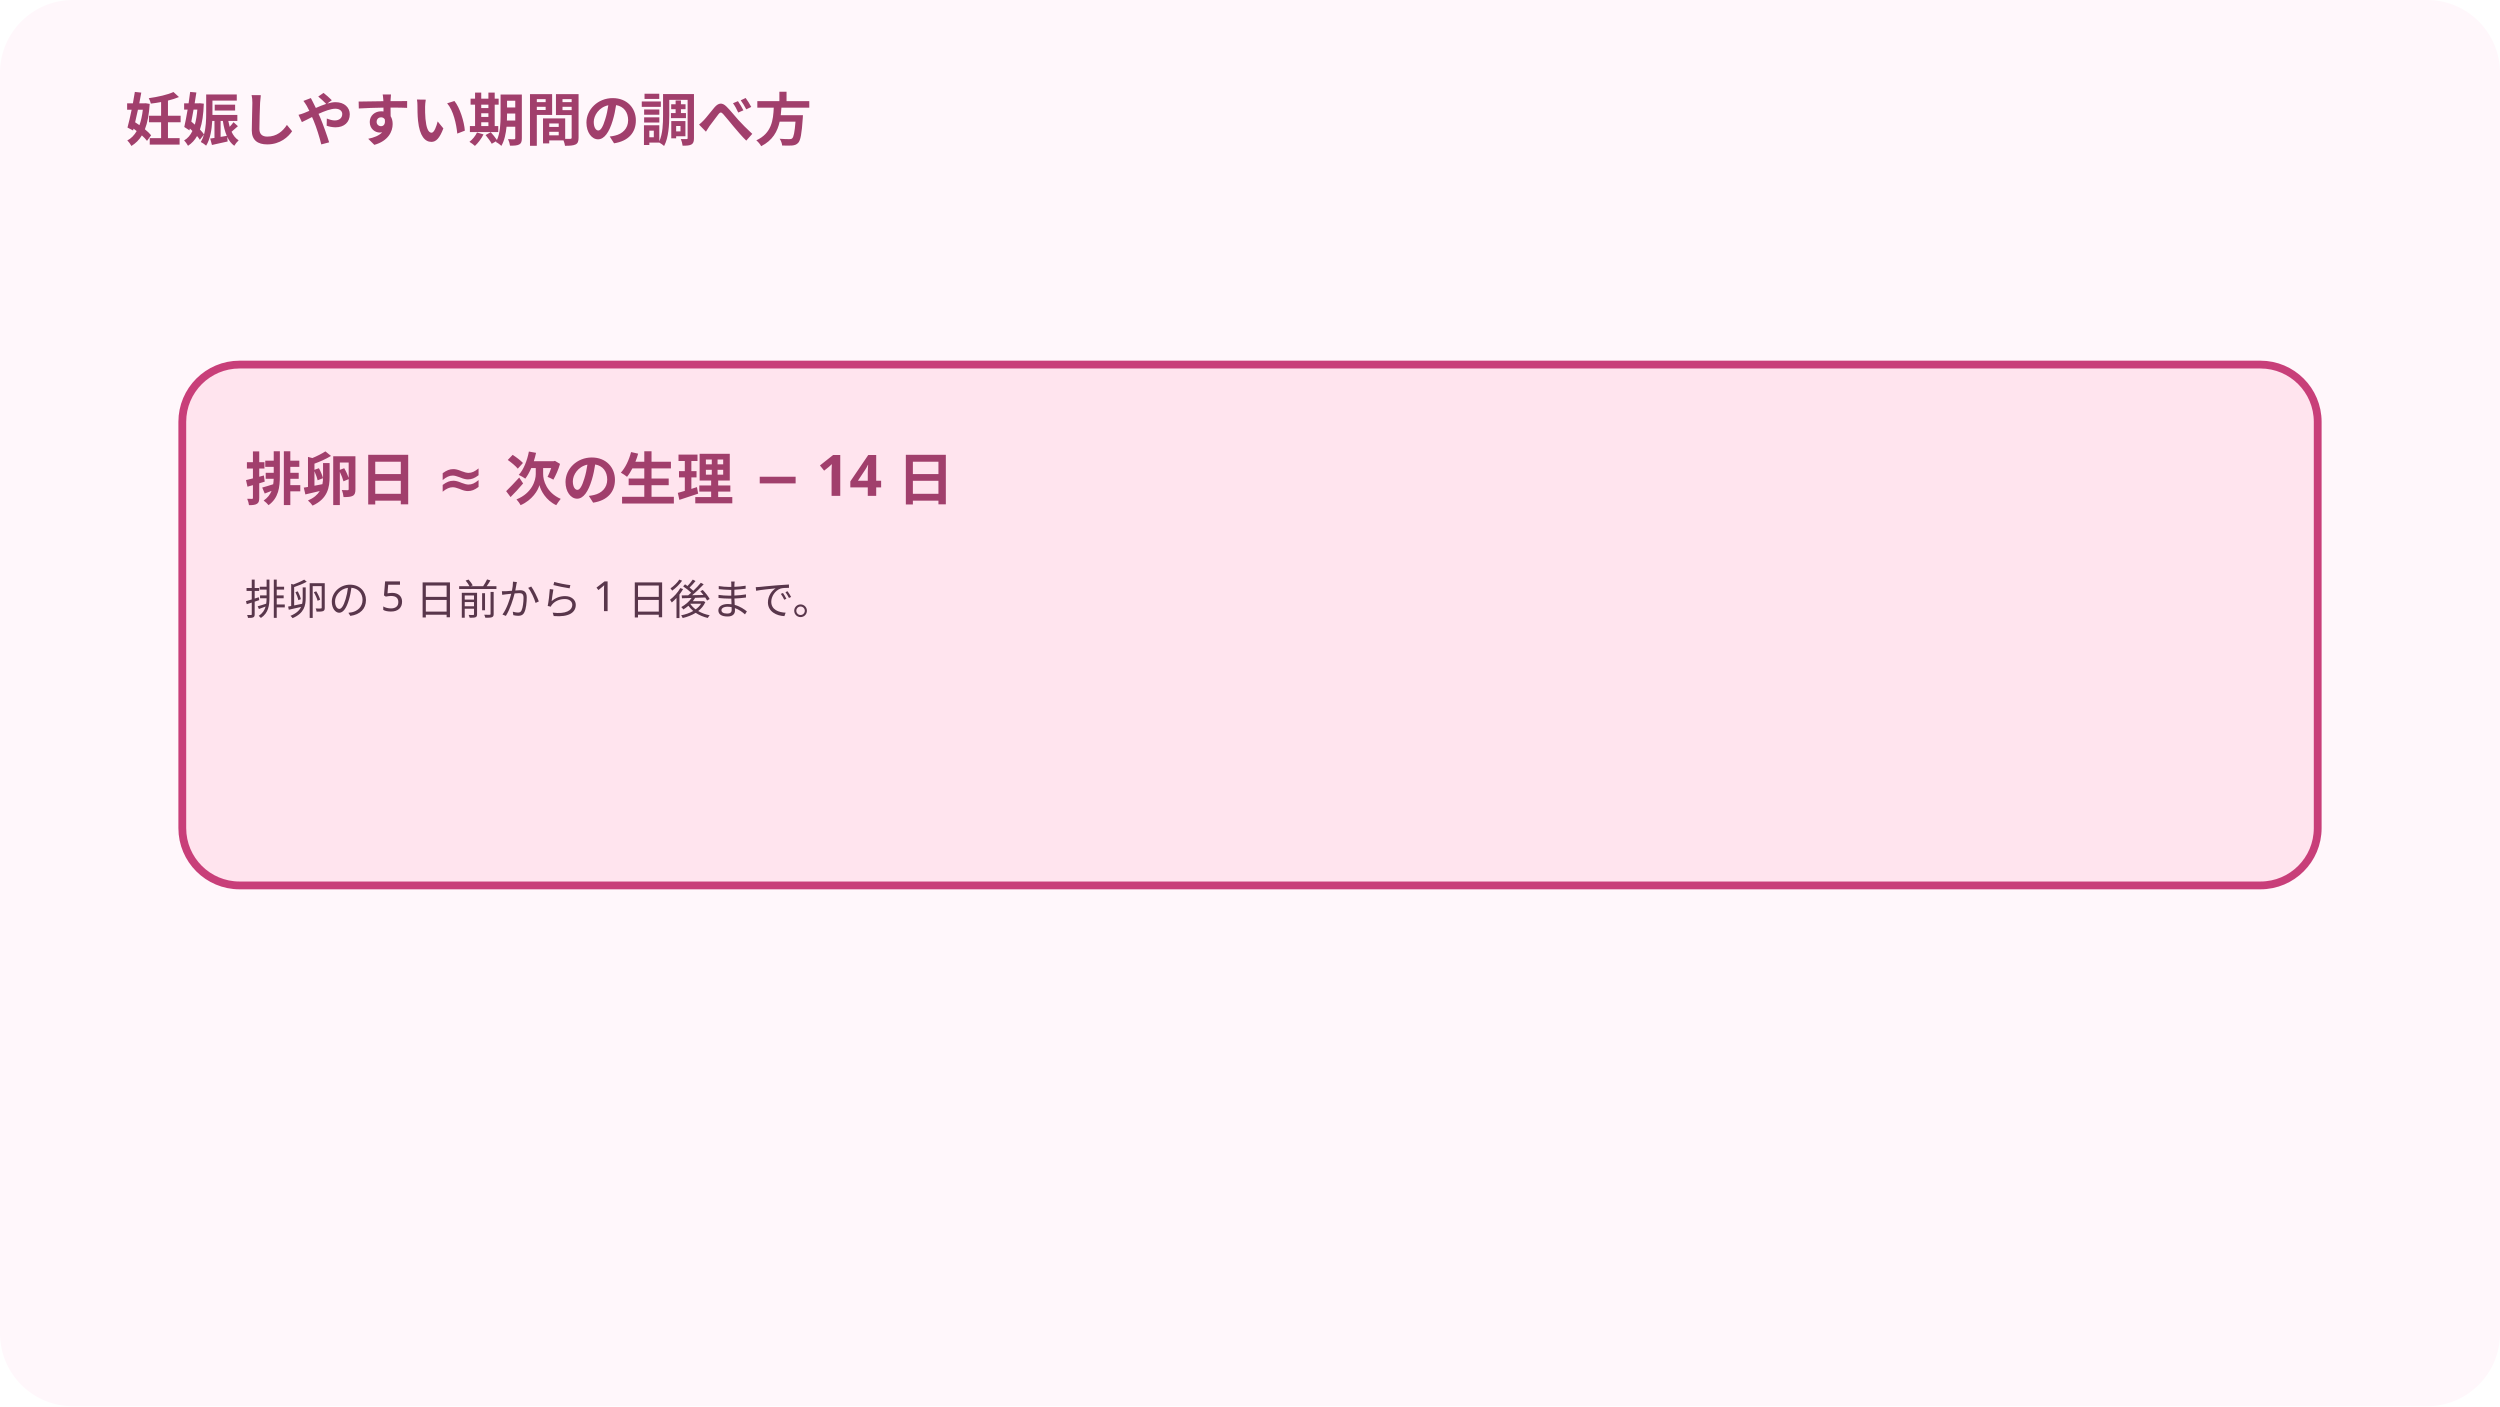
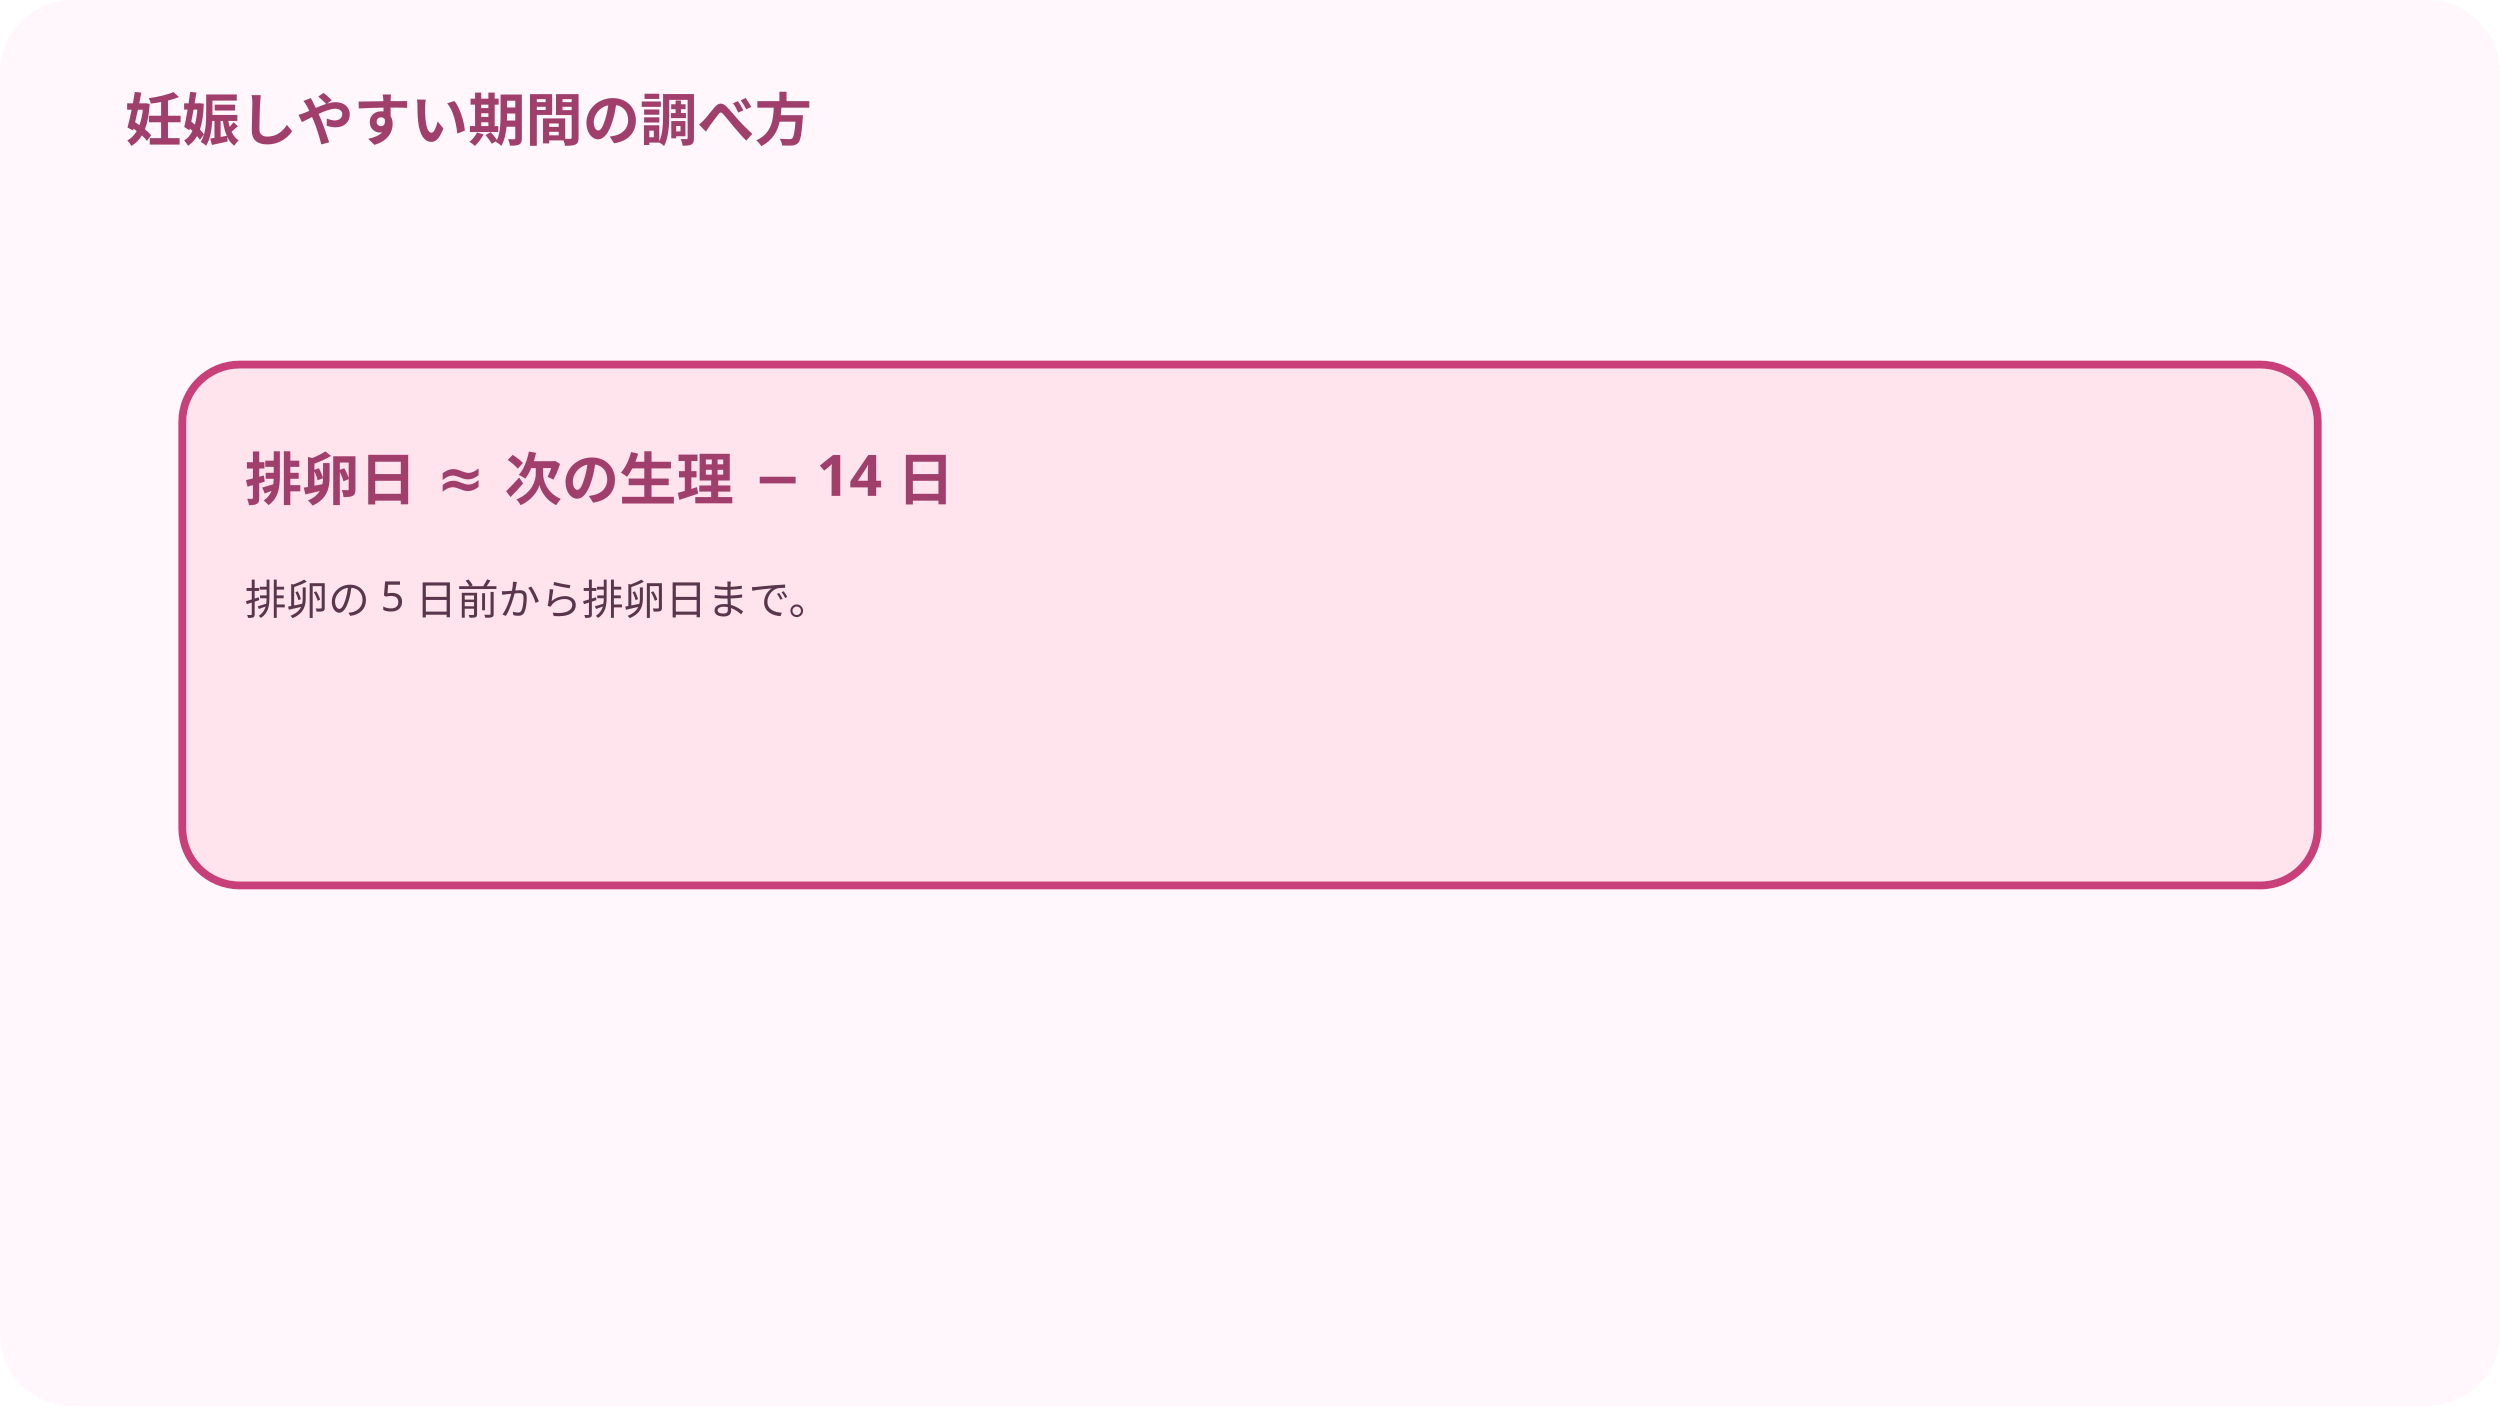
<svg xmlns="http://www.w3.org/2000/svg" viewBox="0 0 960 540" role="img" aria-label="排卵日 ≈ 次の生理 − 14 日">
  <rect width="960" height="540" rx="28" fill="#fff7fb" />
  <text x="48" y="54" fill="#a13f6c" font-size="22" font-weight="800" font-family="system-ui,'PingFang SC','Noto Sans SC','Hiragino Sans',sans-serif">妊娠しやすい期間の調べ方</text>
  <rect x="70" y="140" width="820" height="200" rx="22" fill="#ffe4ee" stroke="#c83f79" stroke-width="3" />
  <text x="94" y="192" fill="#a13f6c" font-size="22" font-weight="700" font-family="system-ui,'PingFang SC','Noto Sans SC','Hiragino Sans',sans-serif">排卵日 ≈ 次の生理 − 14 日</text>
-   <text x="94" y="236" fill="#59364b" font-size="16" font-family="system-ui,'PingFang SC','Noto Sans SC','Hiragino Sans',sans-serif">排卵の 5 日前から 1 日後まで。</text>
+   <text x="94" y="236" fill="#59364b" font-size="16" font-family="system-ui,'PingFang SC','Noto Sans SC','Hiragino Sans',sans-serif">排卵の 5 日前から排卵日まで。</text>
</svg>
